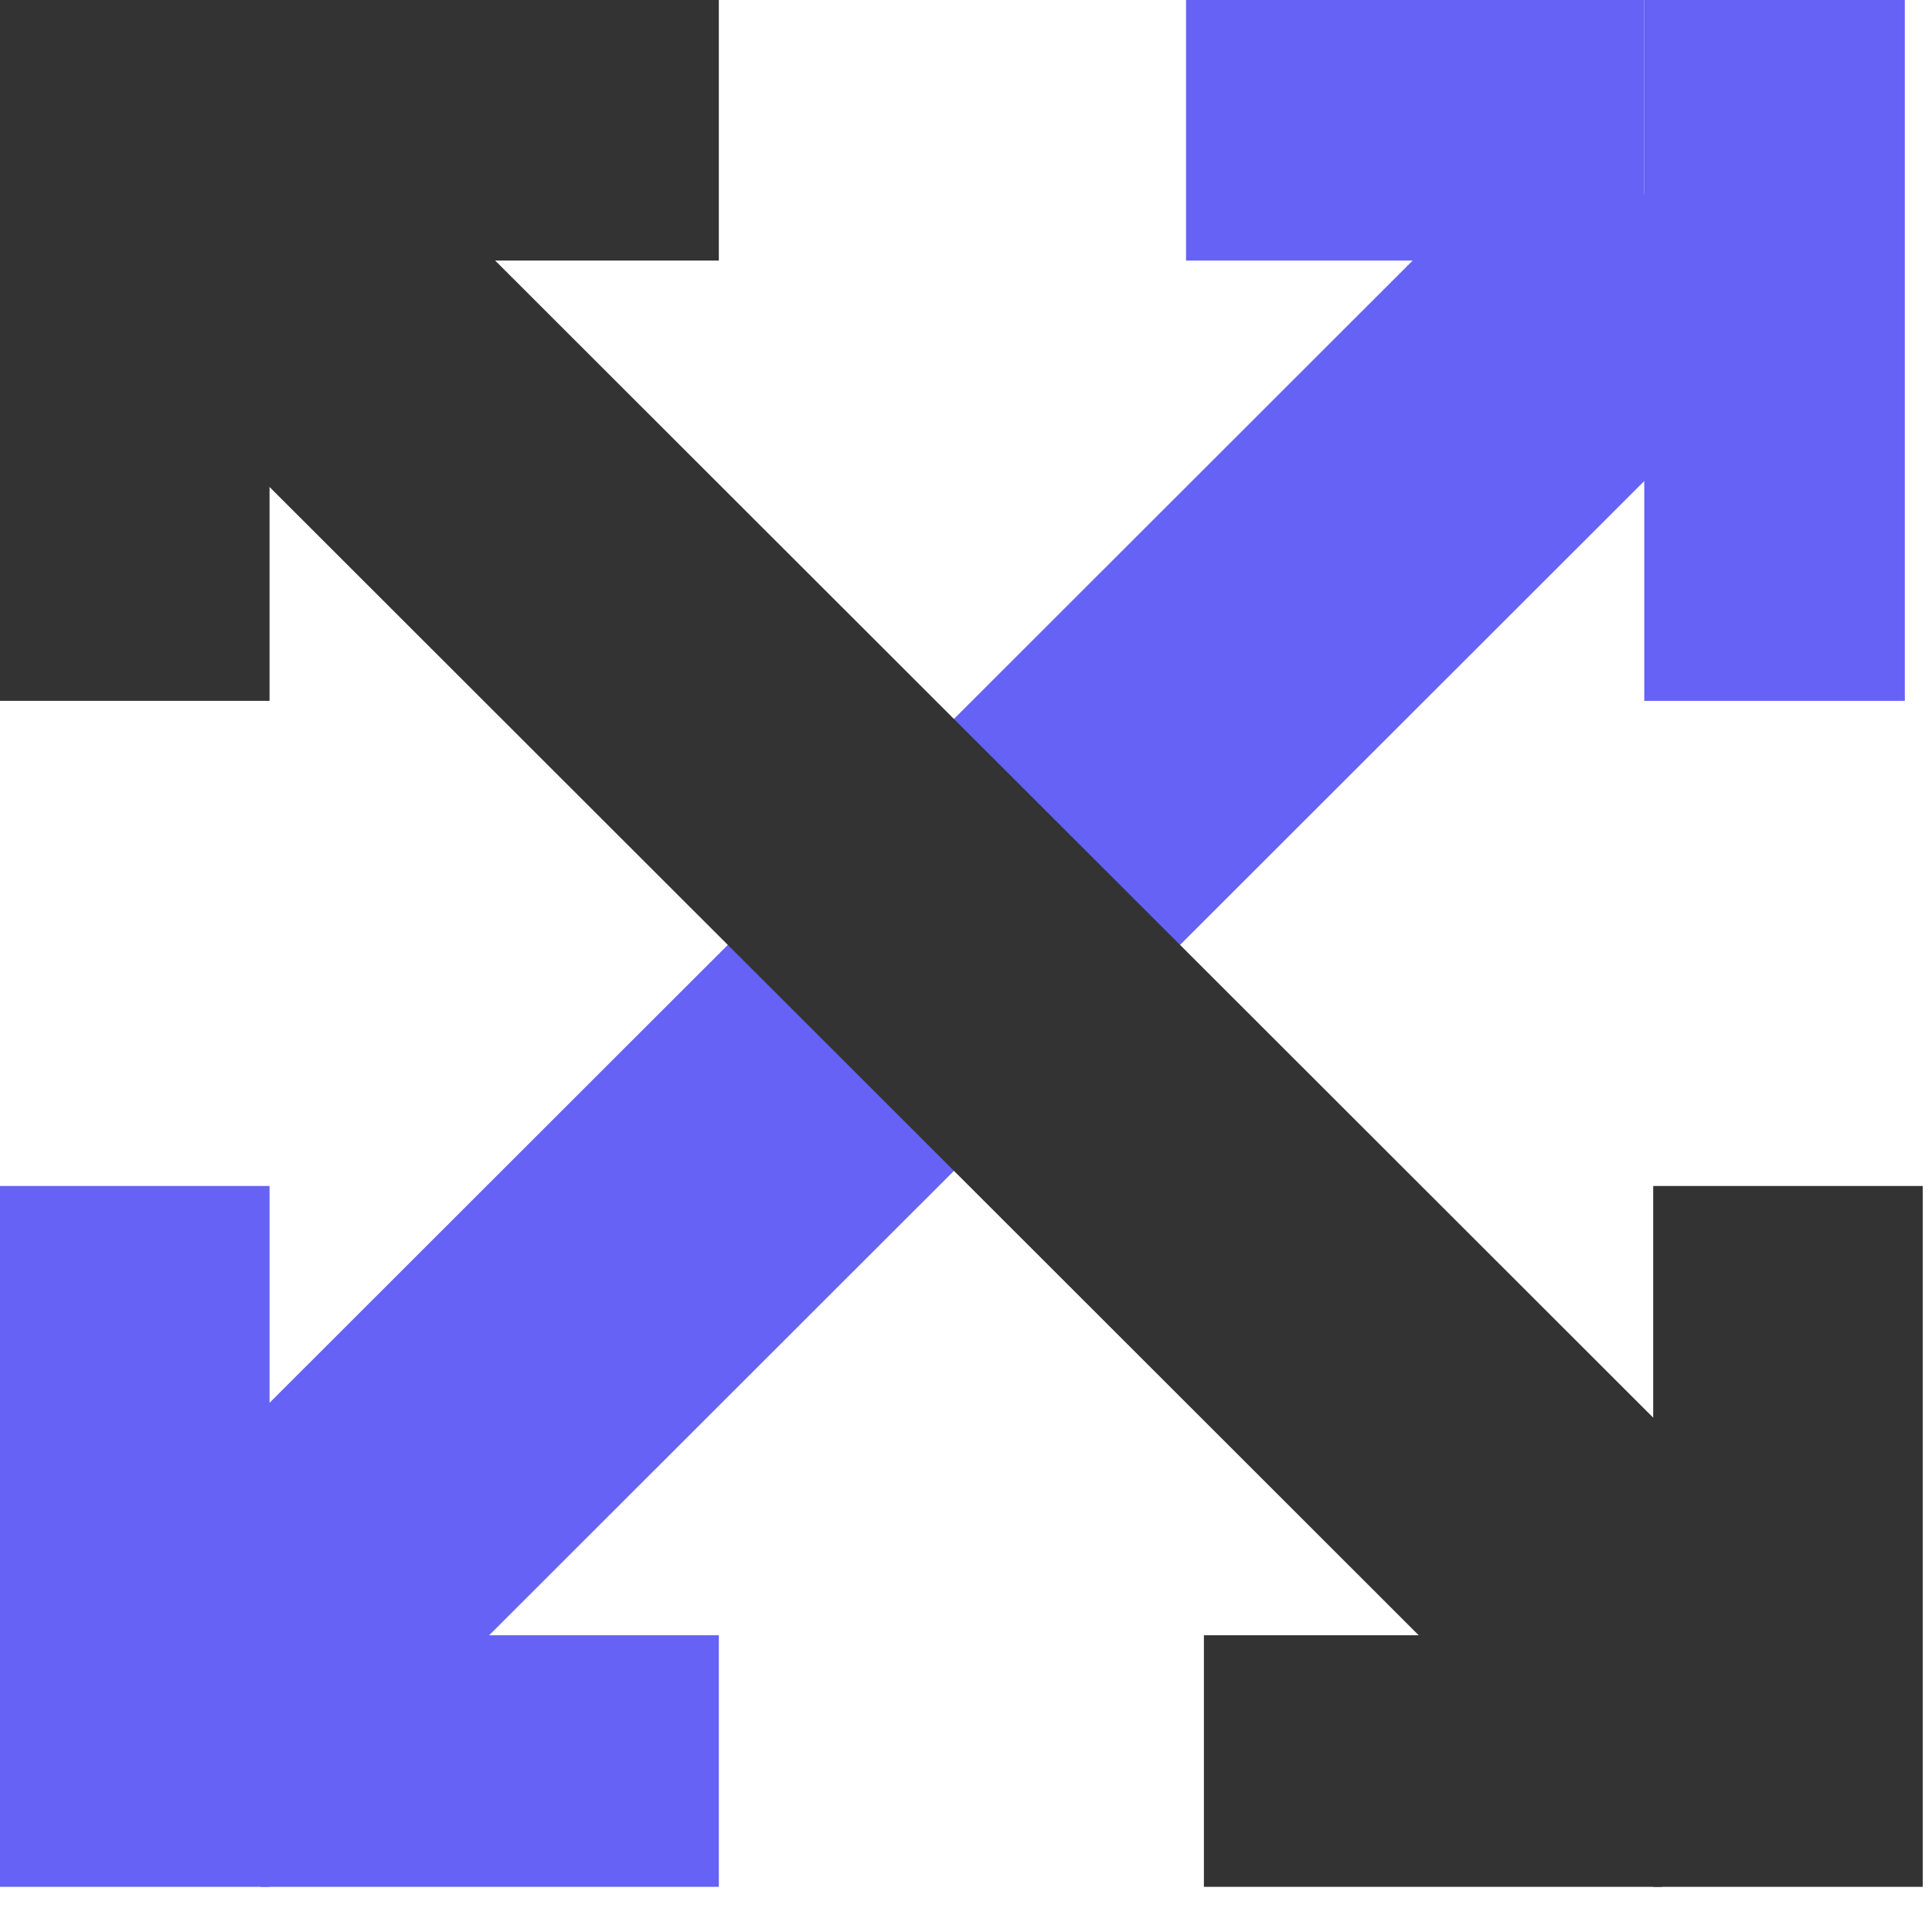
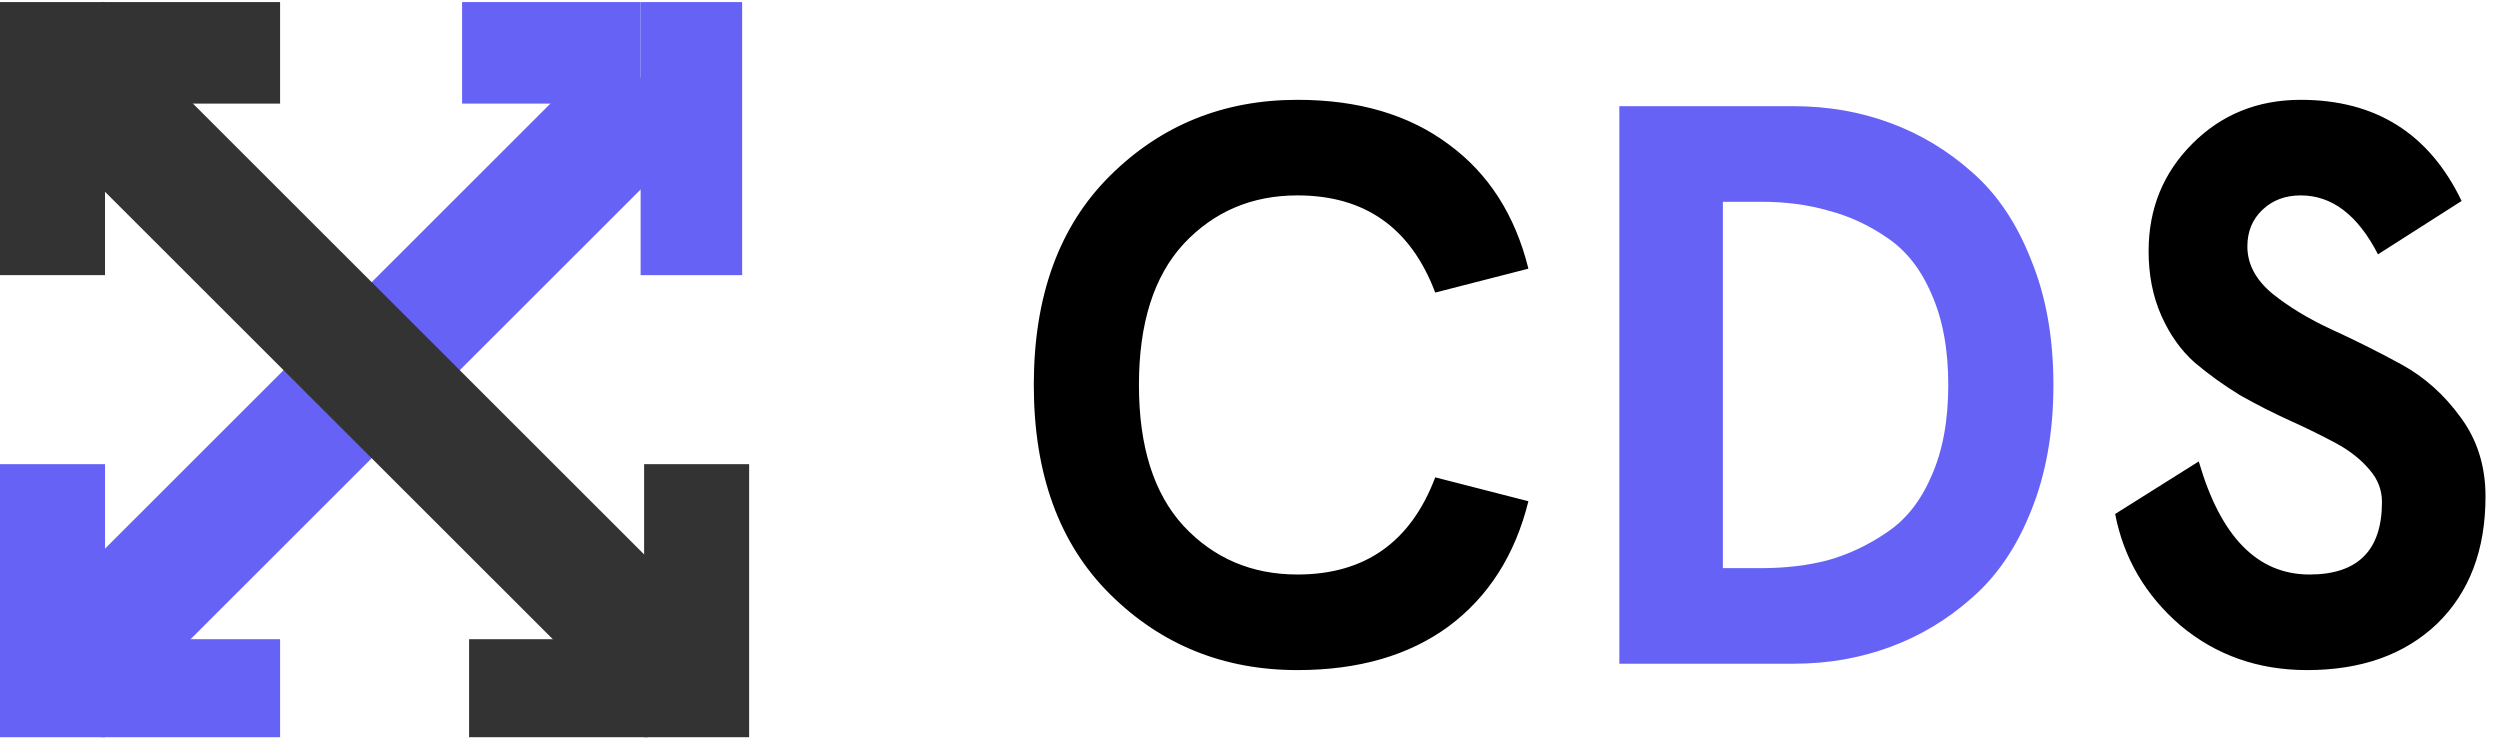
- <svg xmlns="http://www.w3.org/2000/svg" width="29" height="29" viewBox="0 0 29 29" fill="none">
-   <rect width="29.89" height="4.798" transform="matrix(0.707384 -0.70683 0.707384 0.70683 2.29492 22.8064)" fill="#6562F5" />
-   <rect width="30.785" height="4.798" transform="matrix(0.707384 0.70683 -0.707384 0.70683 5.17285 1.65308)" fill="#333333" />
-   <rect width="4.046" height="10.52" fill="#333333" />
-   <rect y="17.802" width="4.046" height="10.52" fill="#6562F5" />
-   <rect x="24.815" y="17.802" width="4.046" height="10.52" fill="#333333" />
-   <rect x="24.681" width="3.911" height="10.52" fill="#6562F5" />
-   <rect x="3.912" width="6.878" height="3.911" fill="#333333" />
-   <rect x="17.803" width="6.878" height="3.911" fill="#6562F5" />
-   <rect x="18.071" y="24.546" width="6.878" height="3.776" fill="#333333" />
-   <rect x="3.912" y="24.546" width="6.878" height="3.776" fill="#6562F5" />
+ <svg xmlns="http://www.w3.org/2000/svg" width="113" height="34" viewBox="0 0 113 34" fill="none">
+   <rect width="35.069" height="5.629" transform="matrix(0.707384 -0.70683 0.707384 0.70683 2.69238 26.8508)" fill="#6562F5" />
+   <rect width="36.119" height="5.629" transform="matrix(0.707384 0.70683 -0.707384 0.70683 6.06934 2.03296)" fill="#333333" />
+   <rect y="0.094" width="4.747" height="12.342" fill="#333333" />
+   <rect y="20.98" width="4.747" height="12.342" fill="#6562F5" />
+   <rect x="29.114" y="20.98" width="4.747" height="12.342" fill="#333333" />
+   <rect x="28.956" y="0.094" width="4.589" height="12.342" fill="#6562F5" />
+   <rect x="4.59" y="0.094" width="8.07" height="4.589" fill="#333333" />
+   <rect x="20.887" y="0.094" width="8.07" height="4.589" fill="#6562F5" />
+   <rect x="21.202" y="28.892" width="8.07" height="4.43" fill="#333333" />
+   <rect x="4.59" y="28.892" width="8.07" height="4.43" fill="#6562F5" />
+   <path d="M50.184 26.868C47.88 24.588 46.728 21.432 46.728 17.4C46.728 13.368 47.88 10.212 50.184 7.932C52.488 5.652 55.308 4.512 58.644 4.512C61.404 4.512 63.684 5.184 65.484 6.528C67.284 7.848 68.484 9.72 69.084 12.144L64.872 13.224C63.768 10.296 61.692 8.832 58.644 8.832C56.58 8.832 54.864 9.564 53.496 11.028C52.152 12.492 51.48 14.616 51.48 17.4C51.48 20.184 52.152 22.308 53.496 23.772C54.864 25.236 56.58 25.968 58.644 25.968C61.692 25.968 63.768 24.504 64.872 21.576L69.084 22.656C68.484 25.08 67.284 26.964 65.484 28.308C63.684 29.628 61.404 30.288 58.644 30.288C55.308 30.288 52.488 29.148 50.184 26.868ZM95.605 23.232L99.385 20.856C100.369 24.264 102.037 25.968 104.389 25.968C106.573 25.968 107.665 24.876 107.665 22.692C107.665 22.14 107.473 21.648 107.089 21.216C106.705 20.76 106.201 20.364 105.577 20.028C104.953 19.692 104.269 19.356 103.525 19.02C102.781 18.684 102.025 18.3 101.257 17.868C100.513 17.412 99.829 16.92 99.205 16.392C98.581 15.84 98.077 15.132 97.693 14.268C97.309 13.404 97.117 12.432 97.117 11.352C97.117 9.432 97.777 7.812 99.097 6.492C100.417 5.172 102.049 4.512 103.993 4.512C107.377 4.512 109.801 6.036 111.265 9.084L107.485 11.496C106.573 9.72 105.409 8.832 103.993 8.832C103.297 8.832 102.721 9.048 102.265 9.48C101.809 9.912 101.581 10.464 101.581 11.136C101.581 11.928 101.953 12.636 102.697 13.26C103.441 13.86 104.329 14.4 105.361 14.88C106.417 15.36 107.473 15.888 108.529 16.464C109.585 17.04 110.485 17.844 111.229 18.876C111.973 19.884 112.345 21.072 112.345 22.44C112.345 24.864 111.613 26.784 110.149 28.2C108.685 29.592 106.729 30.288 104.281 30.288C102.073 30.288 100.165 29.616 98.557 28.272C96.973 26.904 95.989 25.224 95.605 23.232Z" fill="black" />
+   <path d="M81.078 30H73.194V4.8H81.078C82.614 4.8 84.066 5.052 85.434 5.556C86.802 6.06 88.038 6.804 89.142 7.788C90.27 8.772 91.158 10.092 91.806 11.748C92.478 13.38 92.814 15.264 92.814 17.4C92.814 19.536 92.478 21.432 91.806 23.088C91.158 24.72 90.27 26.028 89.142 27.012C88.038 27.996 86.802 28.74 85.434 29.244C84.066 29.748 82.614 30 81.078 30ZM77.874 9.12V25.68H79.602C80.706 25.68 81.714 25.56 82.626 25.32C83.562 25.056 84.45 24.636 85.29 24.06C86.154 23.484 86.826 22.632 87.306 21.504C87.81 20.376 88.062 19.008 88.062 17.4C88.062 15.792 87.81 14.424 87.306 13.296C86.826 12.168 86.154 11.316 85.29 10.74C84.45 10.164 83.562 9.756 82.626 9.516C81.714 9.252 80.706 9.12 79.602 9.12H77.874Z" fill="#6562F5" />
</svg>
